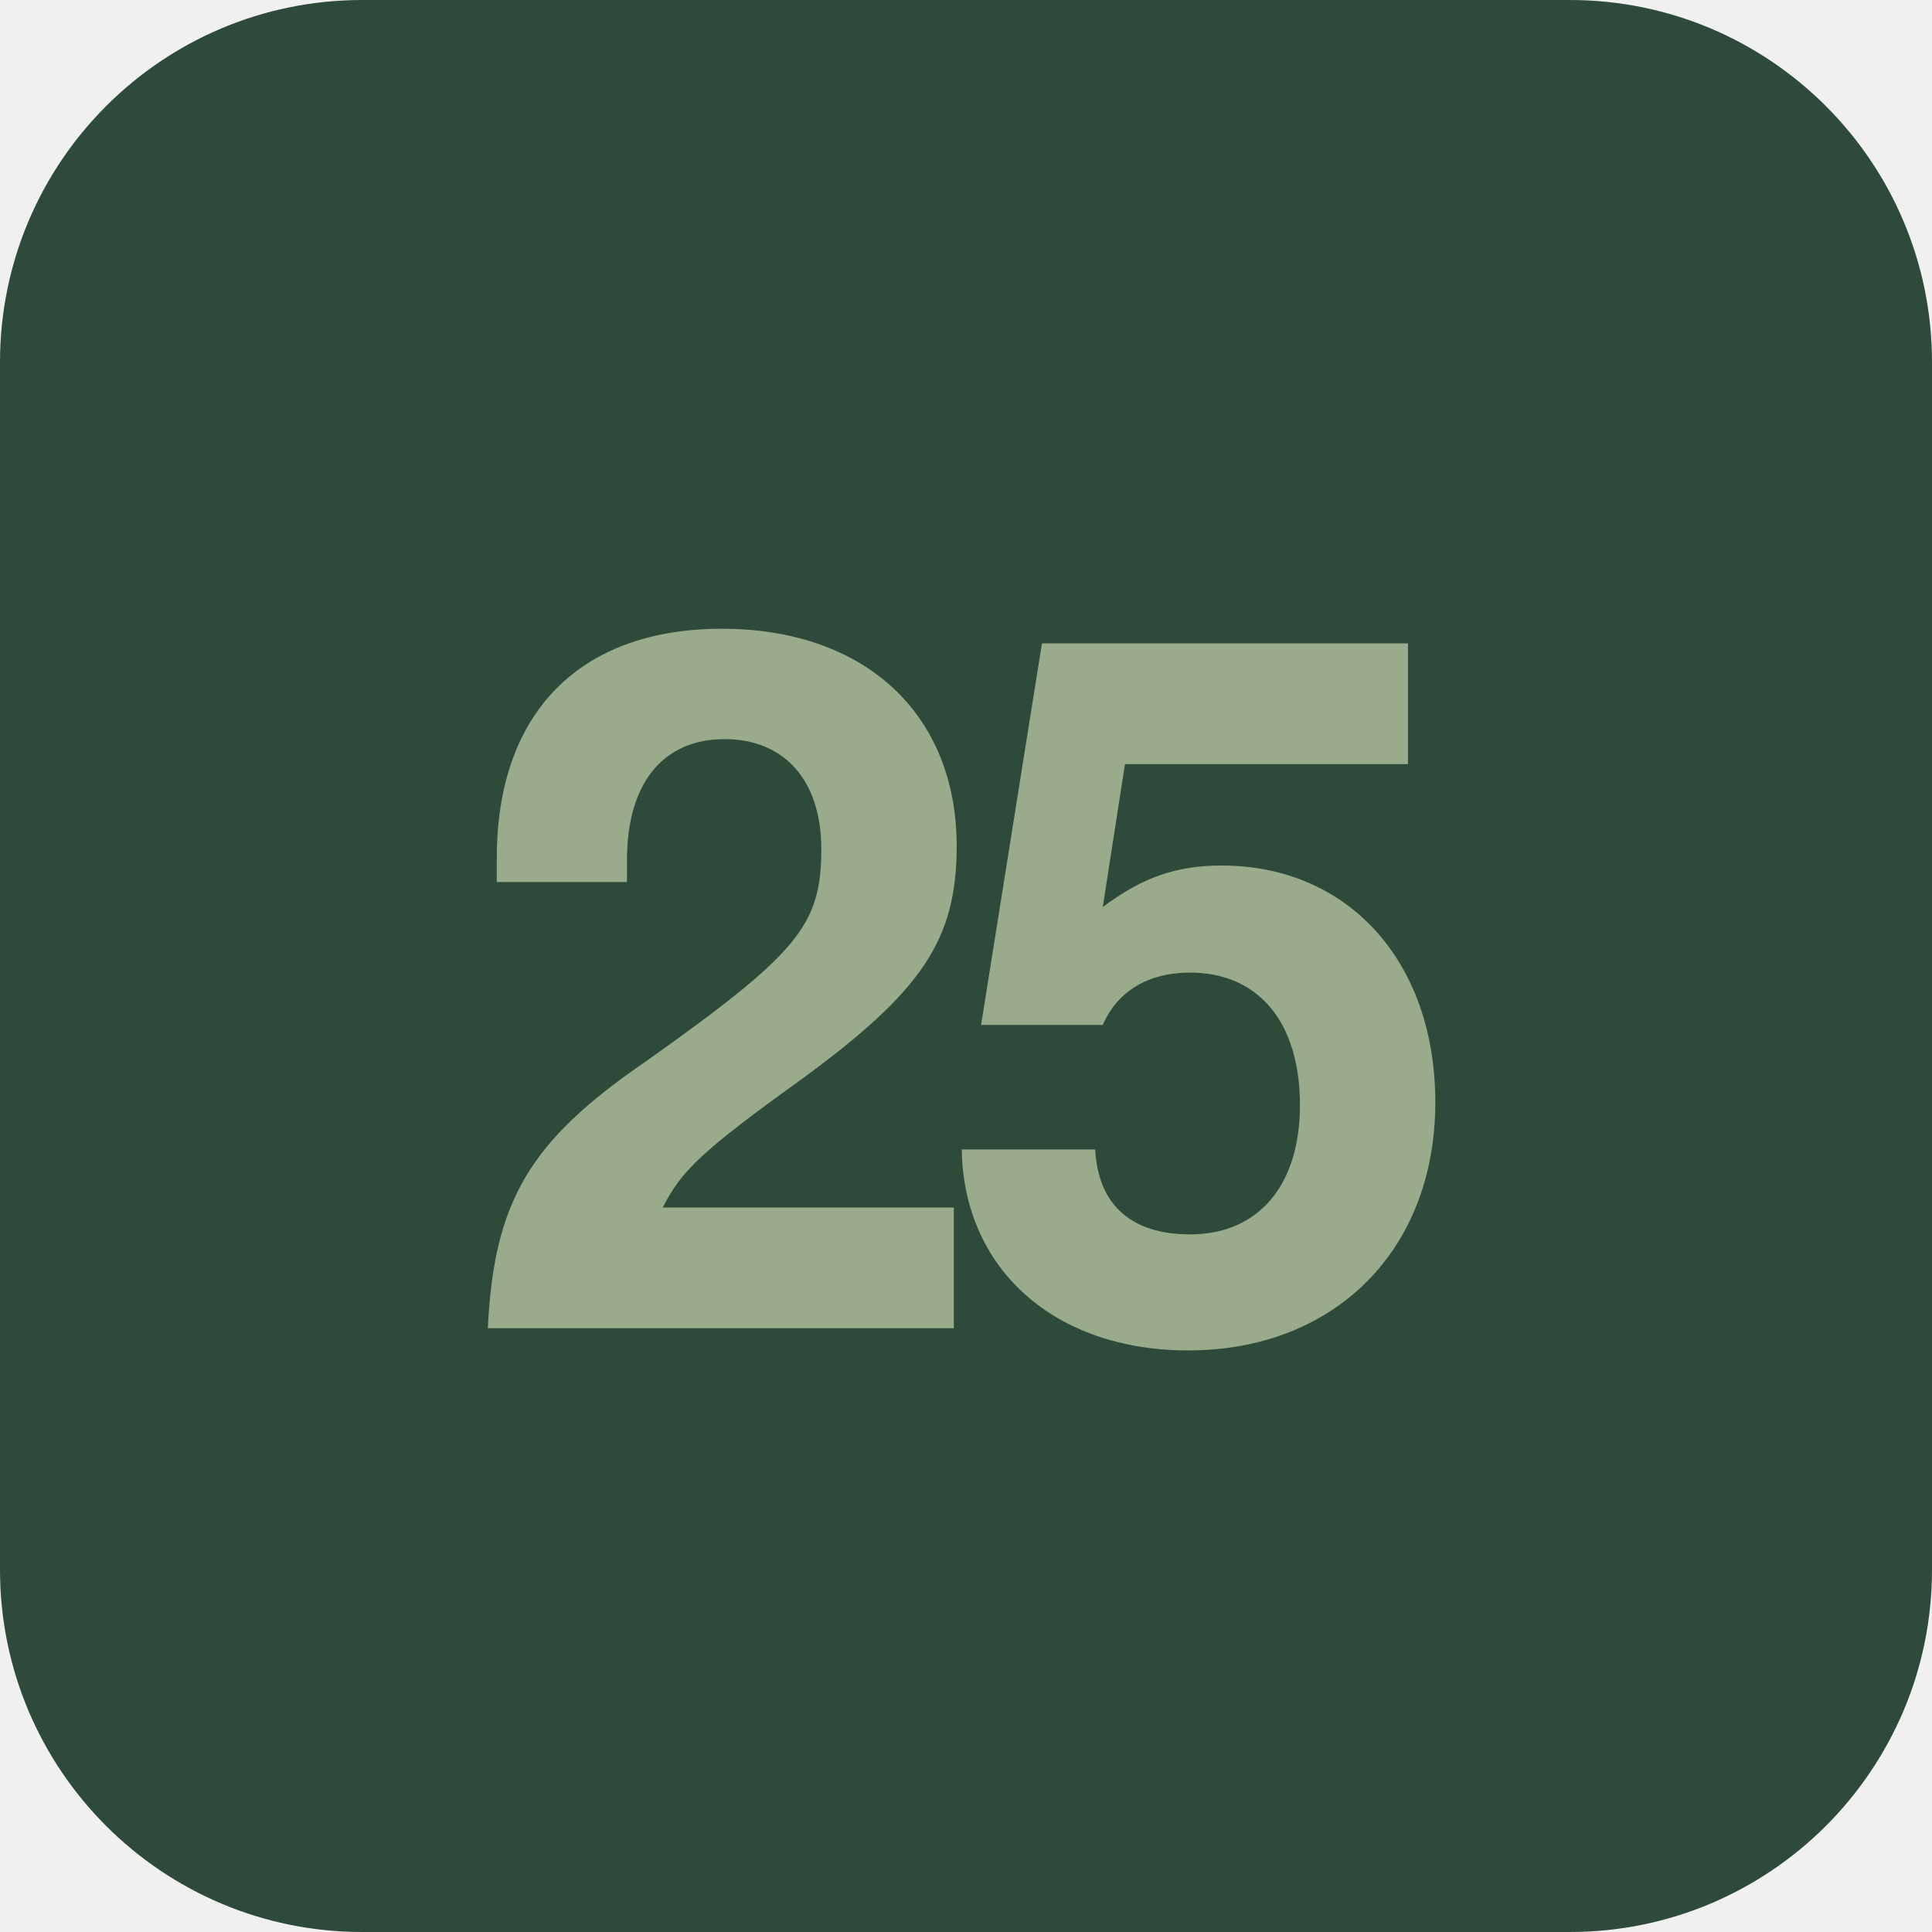
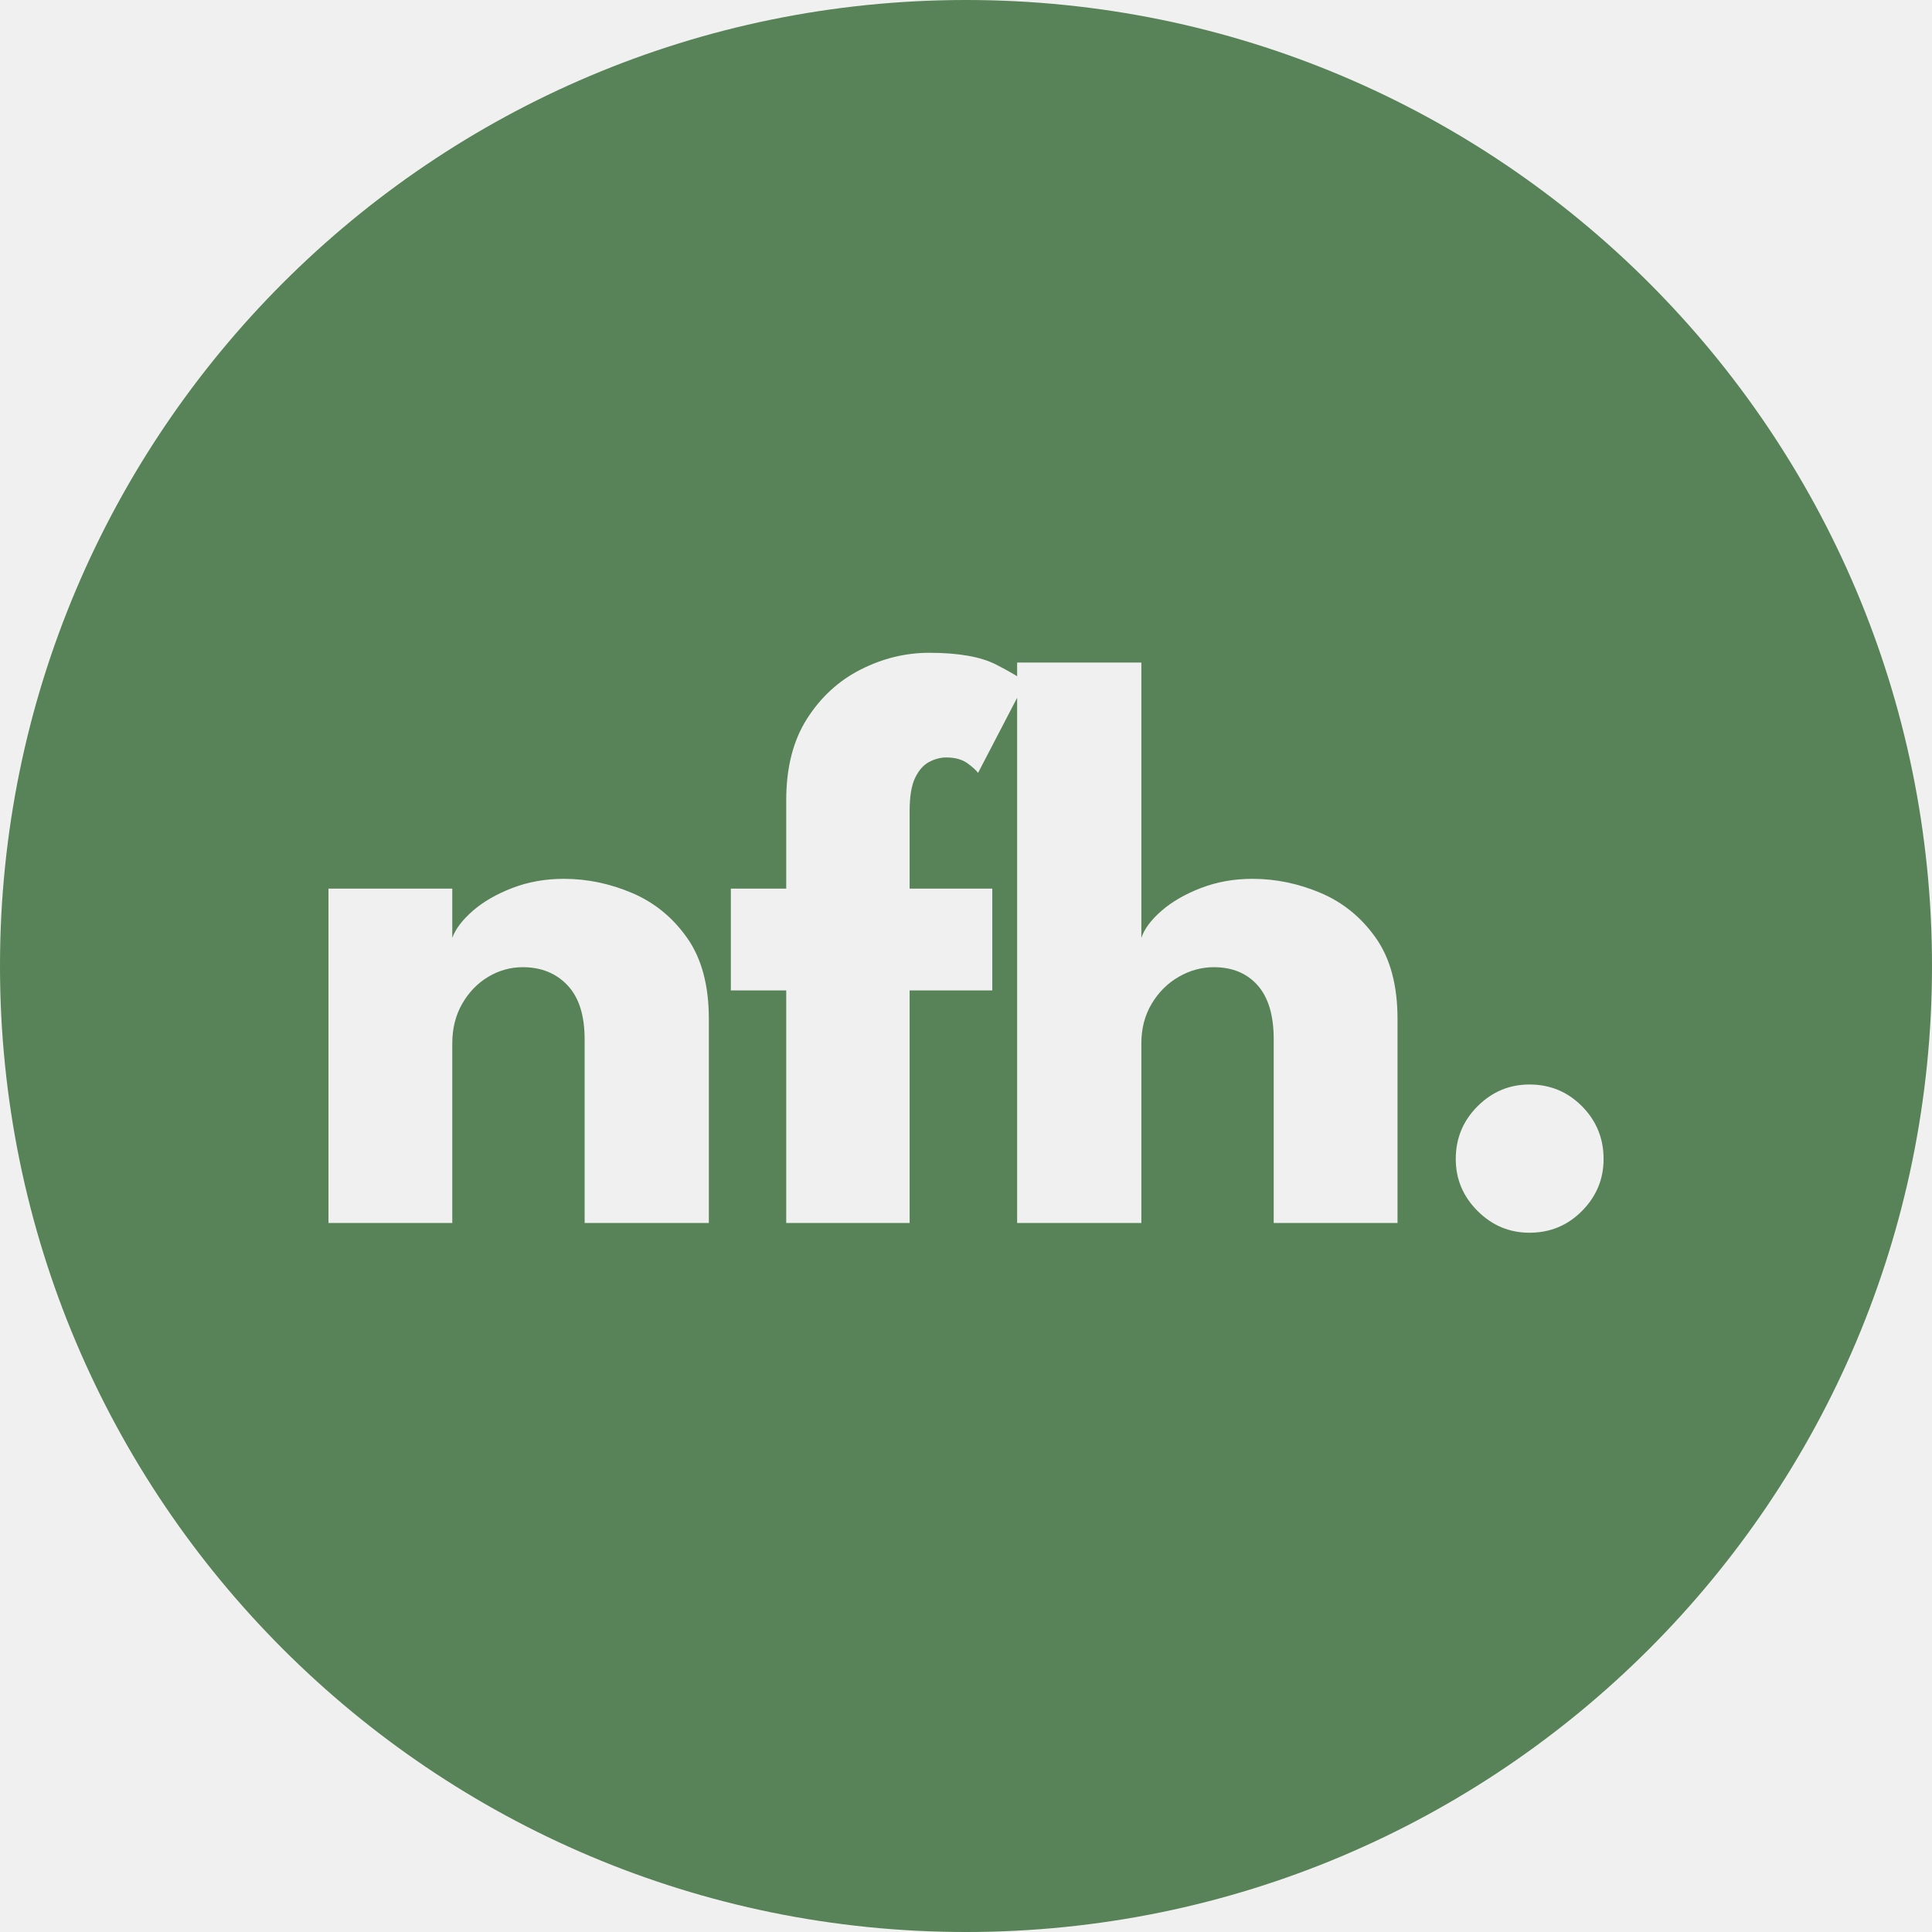
- <svg xmlns="http://www.w3.org/2000/svg" viewBox="0 0 64 64">
-   <rect width="64" height="64" rx="12" fill="#2e4a3b" />
-   <text x="32" y="44" text-anchor="middle" font-family="Futura, 'Avenir Next', Helvetica, Arial, sans-serif" font-weight="800" font-size="32" letter-spacing="-2" fill="#9aab8c">25</text>
+ <svg xmlns="http://www.w3.org/2000/svg" viewBox="0 0 200.00 200.00" width="200" height="200" role="img" aria-label="nfh.">
+   <style>.d{fill:#588257}</style>
+   <defs>
+     <mask id="m">
+       <rect width="200" height="200" fill="#fff" />
+       <path fill="#000" transform="translate(31.01,126.60)" d="M27.361 -35.624Q30.987 -35.624 34.444 -34.149Q37.901 -32.673 40.135 -29.49Q42.37 -26.307 42.37 -21.122V0.0H29.511V-19.014Q29.511 -22.724 27.741 -24.6Q25.97 -26.476 23.103 -26.476Q21.206 -26.476 19.541 -25.485Q17.875 -24.494 16.843 -22.703Q15.81 -20.911 15.81 -18.592V0.0H2.993V-34.613H15.81V-29.511Q16.316 -30.903 17.939 -32.315Q19.562 -33.727 22.028 -34.676Q24.494 -35.624 27.361 -35.624Z M44.646 -34.613H50.38V-43.761Q50.38 -48.82 52.53 -52.193Q54.68 -55.566 58.095 -57.294Q61.51 -59.023 65.178 -59.023Q69.731 -59.023 72.113 -57.8Q74.495 -56.577 75.127 -55.987L70.237 -46.586Q70.026 -46.923 69.183 -47.555Q68.34 -48.188 66.949 -48.188Q66.063 -48.188 65.178 -47.724Q64.293 -47.26 63.723 -46.08Q63.154 -44.899 63.154 -42.623V-34.613H71.713V-24.073H63.154V0.0H50.38V-24.073H44.646Z M98.652 -35.624Q102.278 -35.624 105.735 -34.149Q109.192 -32.673 111.426 -29.49Q113.661 -26.307 113.661 -21.122V0.0H100.844V-19.014Q100.844 -22.724 99.179 -24.6Q97.514 -26.476 94.647 -26.476Q92.75 -26.476 91.021 -25.485Q89.293 -24.494 88.218 -22.703Q87.143 -20.911 87.143 -18.592V0.0H74.284V-58.011H87.143V-29.511Q87.607 -30.903 89.23 -32.315Q90.853 -33.727 93.319 -34.676Q95.785 -35.624 98.652 -35.624Z M127.32 1.012Q124.201 1.012 121.945 -1.244Q119.69 -3.499 119.69 -6.619Q119.69 -9.823 121.945 -12.079Q124.201 -14.334 127.32 -14.334Q130.524 -14.334 132.759 -12.079Q134.993 -9.823 134.993 -6.619Q134.993 -3.499 132.759 -1.244Q130.524 1.012 127.32 1.012Z" />
+     </mask>
+   </defs>
+   <circle class="d" cx="100" cy="100" r="100" mask="url(#m)" />
</svg>
